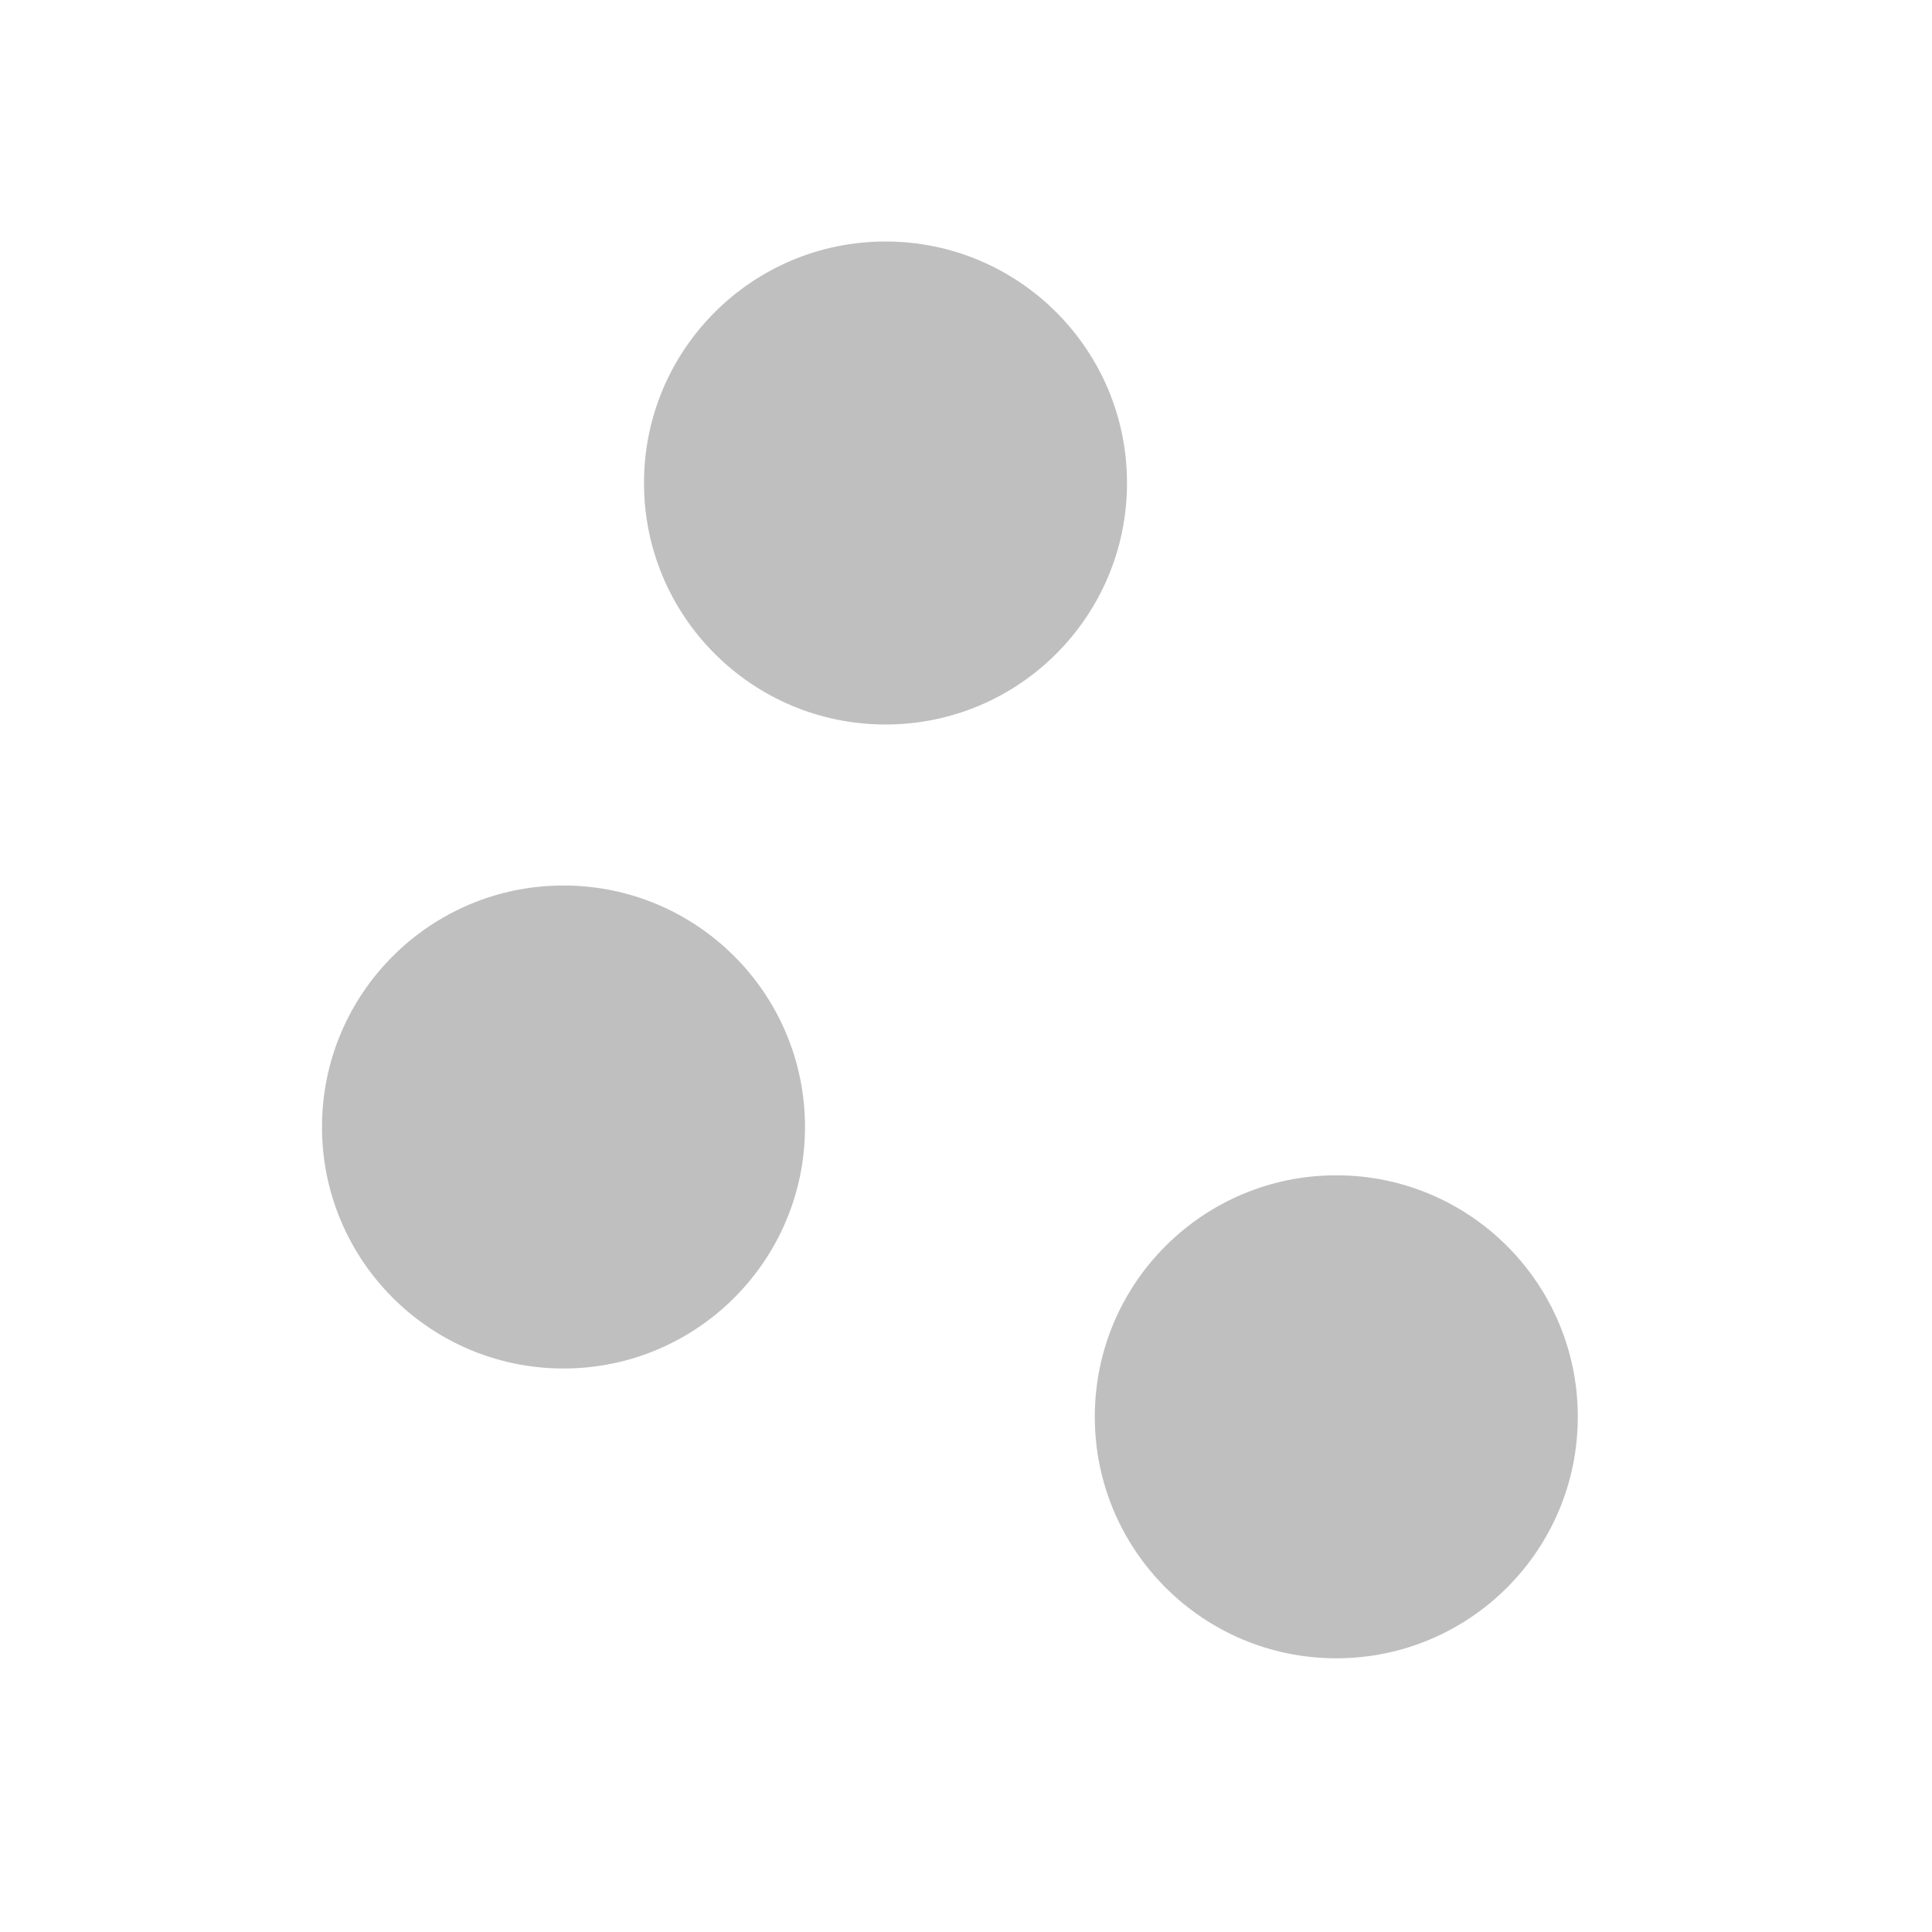
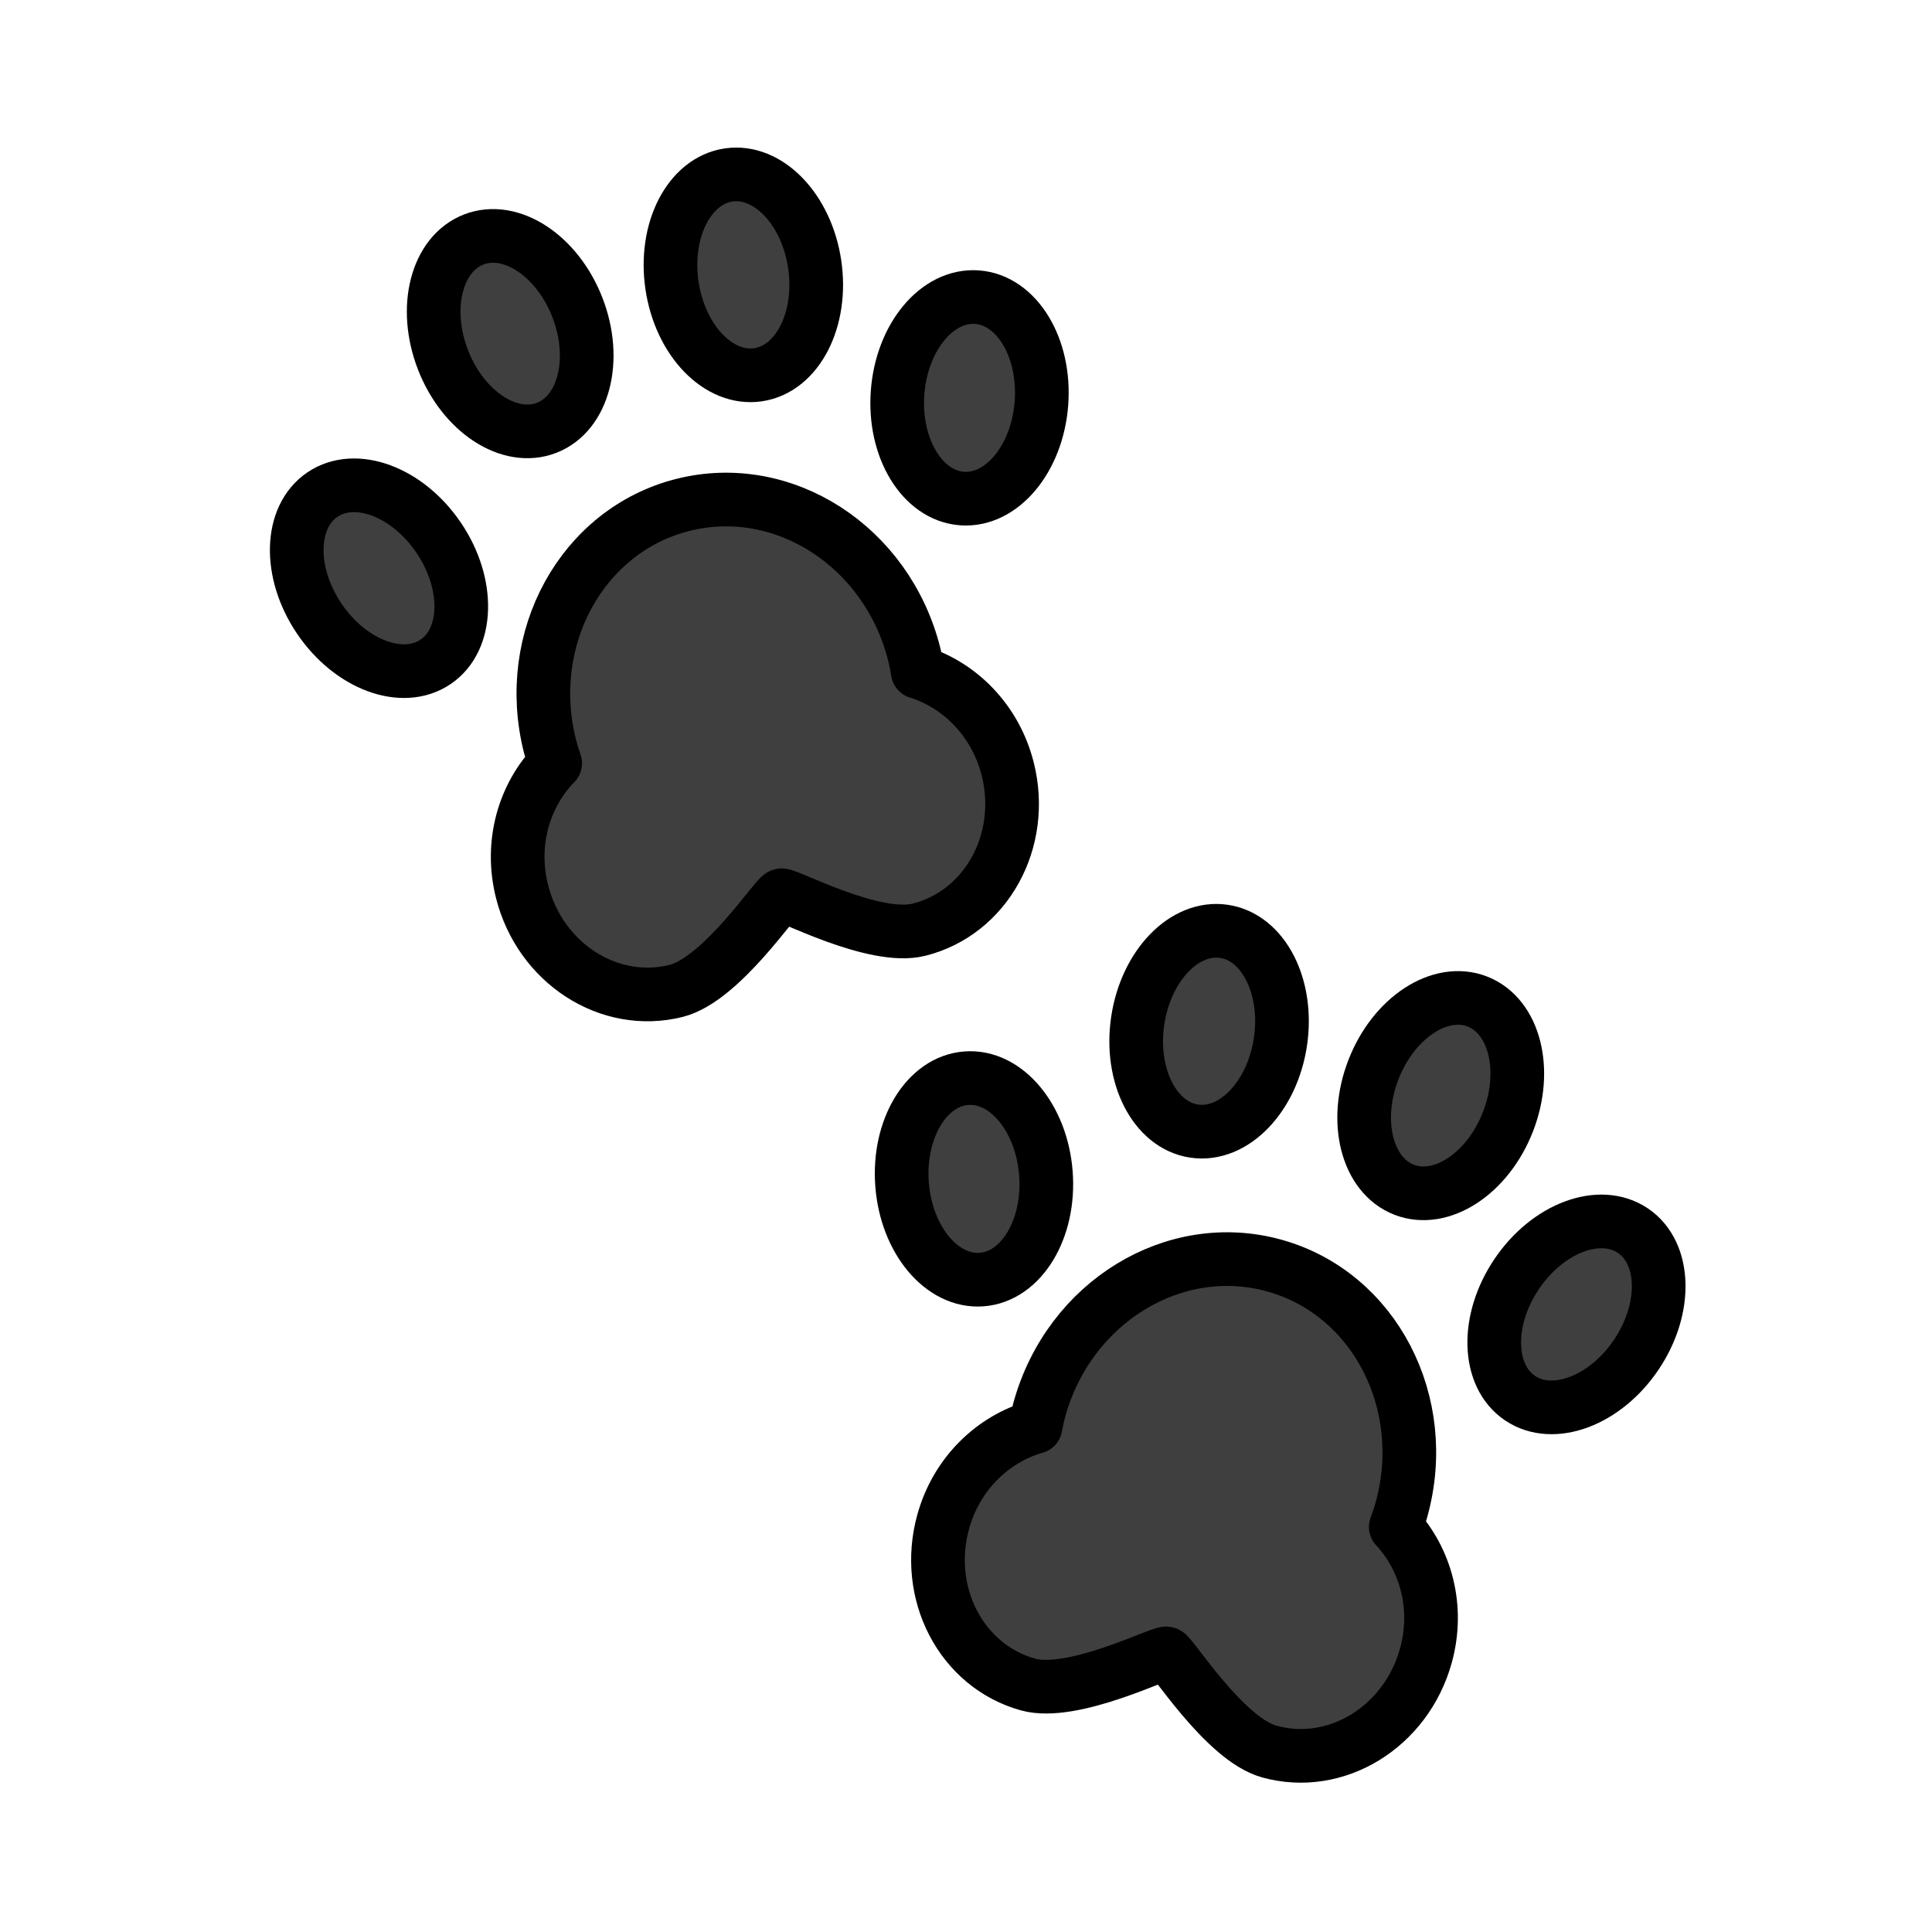
- <svg xmlns="http://www.w3.org/2000/svg" height="24px" viewBox="0 0 24 24" width="24px" fill="#000000">
-   <path d="M0 0h24v24H0V0z" fill="none" />
-   <g>
-     <circle cx="7" cy="14" r="3" fill="grey" fill-opacity="0.5" />
-     <circle cx="11" cy="6" r="3" fill="grey" fill-opacity="0.5" />
-     <circle cx="16.6" cy="17.6" r="3" fill="grey" fill-opacity="0.5" />
+ <svg xmlns="http://www.w3.org/2000/svg" id="emoji" viewBox="0 0 72 72">
+   <g id="color">
+     <path fill="#3F3F3F" stroke="none" d="M11.254,18.669c0,0-0.417,2.75-0.167,3.167c0.25,0.417,2.333,2.833,2.667,2.833 s2.5,0.25,2.5,0.25l1.417-2.833l-1.667-2.833l-3.083-1.25L11.254,18.669z" />
+     <polygon fill="#3F3F3F" stroke="none" points="16.254,10.585 16.088,13.335 18.171,15.752 20.421,15.752 21.588,14.085 21.088,11.085 18.754,8.585" />
+     <path fill="#3F3F3F" stroke="none" d="M26.504,7.335l-1.917,2.5l1.083,2.167l1.083,1.333l2.583,0.083l0.75-2.167l-0.25-2.75 c0,0-0.75-1.167-1.083-1.167C28.421,7.335,26.504,7.335,26.504,7.335z" />
+     <path fill="#3F3F3F" stroke="none" d="M34.671,10.919l-1,3.083c0,0,0.167,3.25,0.417,3.5s2.667,1.25,2.667,1.25l1.583-2.333 l0.333-3.583l-1.75-1.833L34.671,10.919z" />
+     <path fill="#3F3F3F" stroke="none" d="M22.004,20.835c-0.083,0.25-1.667,3.583-1.667,3.583l0.333,3.583l-1.167,3.333l0.667,3.333 l2.833,2.083l3.583-0.5l2.167-2.583l5.25,1.417c0,0,3.5-2,3.417-2.25c-0.083-0.25,0.583-4.333,0.583-4.333 s-2.833-3.583-3.583-3.417c0,0-1.167-4.5-4.333-5.417c-3.167-0.917-6-0.5-6-0.5L22.004,20.835z" />
+     <path fill="#3F3F3F" stroke="none" d="M34.754,40.586c0,0-1.25,3.167-1.083,3.417c0.167,0.25,1.417,3.25,1.417,3.25 s2.583,0.417,2.667,0.167c0.083-0.25,1.083-2.917,1.083-2.917l-0.083-3.167L34.754,40.586z" />
+     <polygon fill="#3F3F3F" stroke="none" points="44.171,35.086 42.421,38.252 43.671,41.836 47.338,40.252 47.838,37.752 46.921,35.336" />
+     <path fill="#3F3F3F" stroke="none" d="M53.254,37.336c-0.083,0.25-2.417,3.417-2.417,3.417l0.917,3.167l2.833-0.083l2-3.083 l-0.583-3L53.254,37.336z" />
+     <path fill="#3F3F3F" stroke="none" d="M58.671,45.336l-2.5,3.083l-0.5,2.75l1.417,1l3.75-1c0,0,1-2.167,1-2.417 s-0.417-2.833-0.417-2.833L58.671,45.336z" />
+     <path fill="#3F3F3F" stroke="none" d="M41.004,48.752c-0.198,0.987-2.167,4.5-2.167,4.5s-2.917,1.917-3.083,2.25 c-0.167,0.333-0.75,3.583-0.75,3.583l1.5,2.833l2.417,1.25l4.75-1.417l3.25,3.5c0,0,3.25,0.5,4.583-0.917 c1.333-1.417,1.917-4.333,1.917-4.333l-1.5-3l0.583-4c0,0-1.083-5.333-3.75-5.833 C46.088,46.669,41.254,47.502,41.004,48.752z" />
+   </g>
+   <g id="hair" />
+   <g id="skin" />
+   <g id="skin-shadow" />
+   <g id="line">
+     <path fill="none" stroke="#000000" stroke-linecap="round" stroke-linejoin="round" stroke-miterlimit="10" stroke-width="2" d="M34.204,25.041c-0.036-0.221-0.078-0.441-0.134-0.662c-1.012-4.017-4.871-6.507-8.62-5.563 c-3.749,0.944-5.968,4.966-4.956,8.983c0.056,0.221,0.123,0.435,0.196,0.647 c-1.153,1.179-1.691,2.968-1.237,4.772c0.674,2.678,3.247,4.338,5.747,3.709 c1.683-0.424,3.708-3.512,3.915-3.564c0.206-0.052,3.453,1.708,5.136,1.284c2.499-0.629,3.978-3.311,3.304-5.988 C37.1,26.854,35.778,25.533,34.204,25.041z" />
+     <ellipse cx="19.013" cy="12.433" rx="2.688" ry="3.763" transform="matrix(0.9327 -0.3607 0.3607 0.9327 -3.2047 7.6957)" fill="none" stroke="#000000" stroke-linecap="round" stroke-linejoin="round" stroke-miterlimit="10" stroke-width="2" />
+     <ellipse cx="14.124" cy="21.55" rx="2.688" ry="3.763" transform="matrix(0.8286 -0.5598 0.5598 0.8286 -9.6426 11.5991)" fill="none" stroke="#000000" stroke-linecap="round" stroke-linejoin="round" stroke-miterlimit="10" stroke-width="2" />
+     <ellipse cx="36.132" cy="14.827" rx="3.763" ry="2.688" transform="matrix(0.0748 -0.9972 0.9972 0.0748 18.6429 49.7486)" fill="none" stroke="#000000" stroke-linecap="round" stroke-linejoin="round" stroke-miterlimit="10" stroke-width="2" />
+     <ellipse cx="27.703" cy="10.244" rx="2.688" ry="3.763" transform="matrix(0.9893 -0.1458 0.1458 0.9893 -1.1975 4.1481)" fill="none" stroke="#000000" stroke-linecap="round" stroke-linejoin="round" stroke-miterlimit="10" stroke-width="2" />
+     <path fill="none" stroke="#000000" stroke-linecap="round" stroke-linejoin="round" stroke-miterlimit="10" stroke-width="2" d="M52.016,56.906c0.077-0.21,0.15-0.422,0.211-0.642c1.109-3.991-1.012-8.065-4.737-9.1 c-3.725-1.035-7.643,1.361-8.752,5.352c-0.061,0.22-0.108,0.439-0.15,0.659c-1.585,0.453-2.939,1.742-3.437,3.534 c-0.739,2.661,0.674,5.377,3.158,6.067c1.673,0.465,4.961-1.216,5.166-1.159s2.155,3.193,3.827,3.658 c2.483,0.69,5.096-0.908,5.835-3.568C53.635,59.914,53.14,58.112,52.016,56.906z" />
+     <ellipse cx="45.056" cy="38.431" rx="3.763" ry="2.688" transform="matrix(0.1482 -0.989 0.989 0.1482 0.3735 77.2956)" fill="none" stroke="#000000" stroke-linecap="round" stroke-linejoin="round" stroke-miterlimit="10" stroke-width="2" />
+     <ellipse cx="36.296" cy="43.934" rx="2.688" ry="3.763" transform="matrix(0.9971 -0.0763 0.0763 0.9971 -3.2453 2.8964)" fill="none" stroke="#000000" stroke-linecap="round" stroke-linejoin="round" stroke-miterlimit="10" stroke-width="2" />
+     <ellipse cx="58.746" cy="48.985" rx="3.763" ry="2.688" transform="matrix(0.5586 -0.8295 0.8295 0.5586 -14.6983 70.3506)" fill="none" stroke="#000000" stroke-linecap="round" stroke-linejoin="round" stroke-miterlimit="10" stroke-width="2" />
+     <ellipse cx="53.69" cy="40.83" rx="3.763" ry="2.688" transform="matrix(0.363 -0.9318 0.9318 0.363 -3.8434 76.038)" fill="none" stroke="#000000" stroke-linecap="round" stroke-linejoin="round" stroke-miterlimit="10" stroke-width="2" />
  </g>
</svg>
